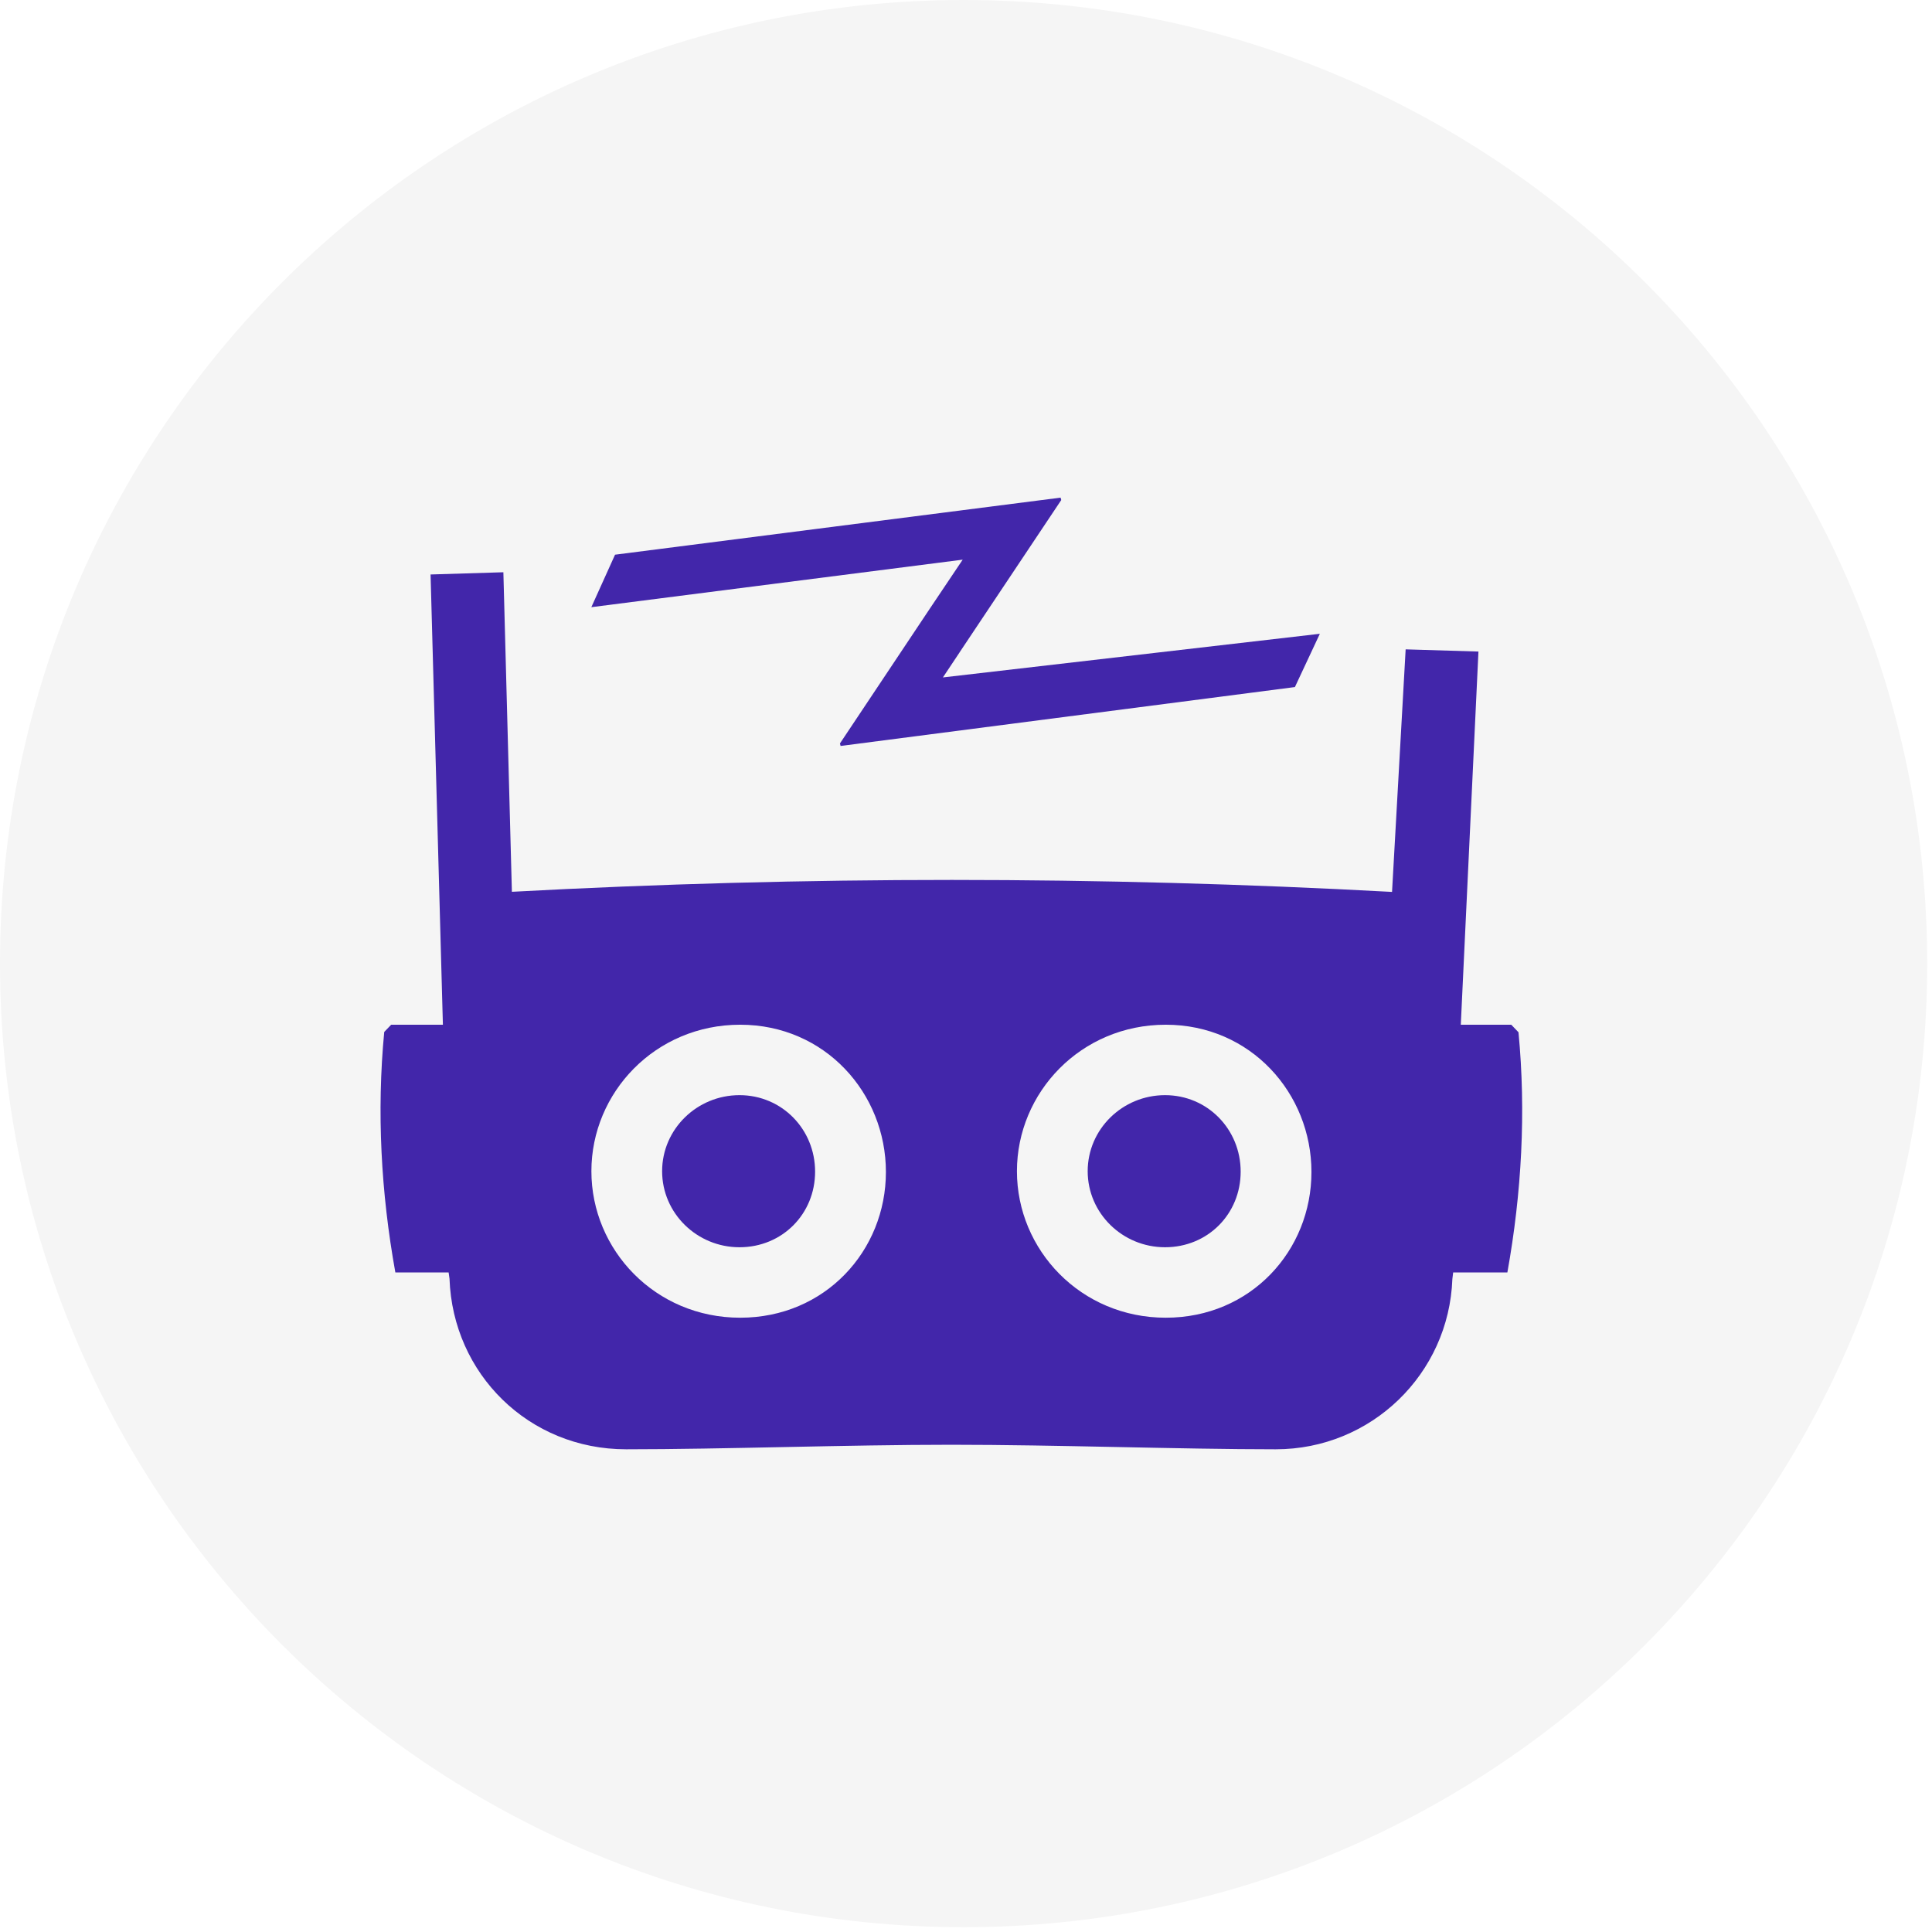
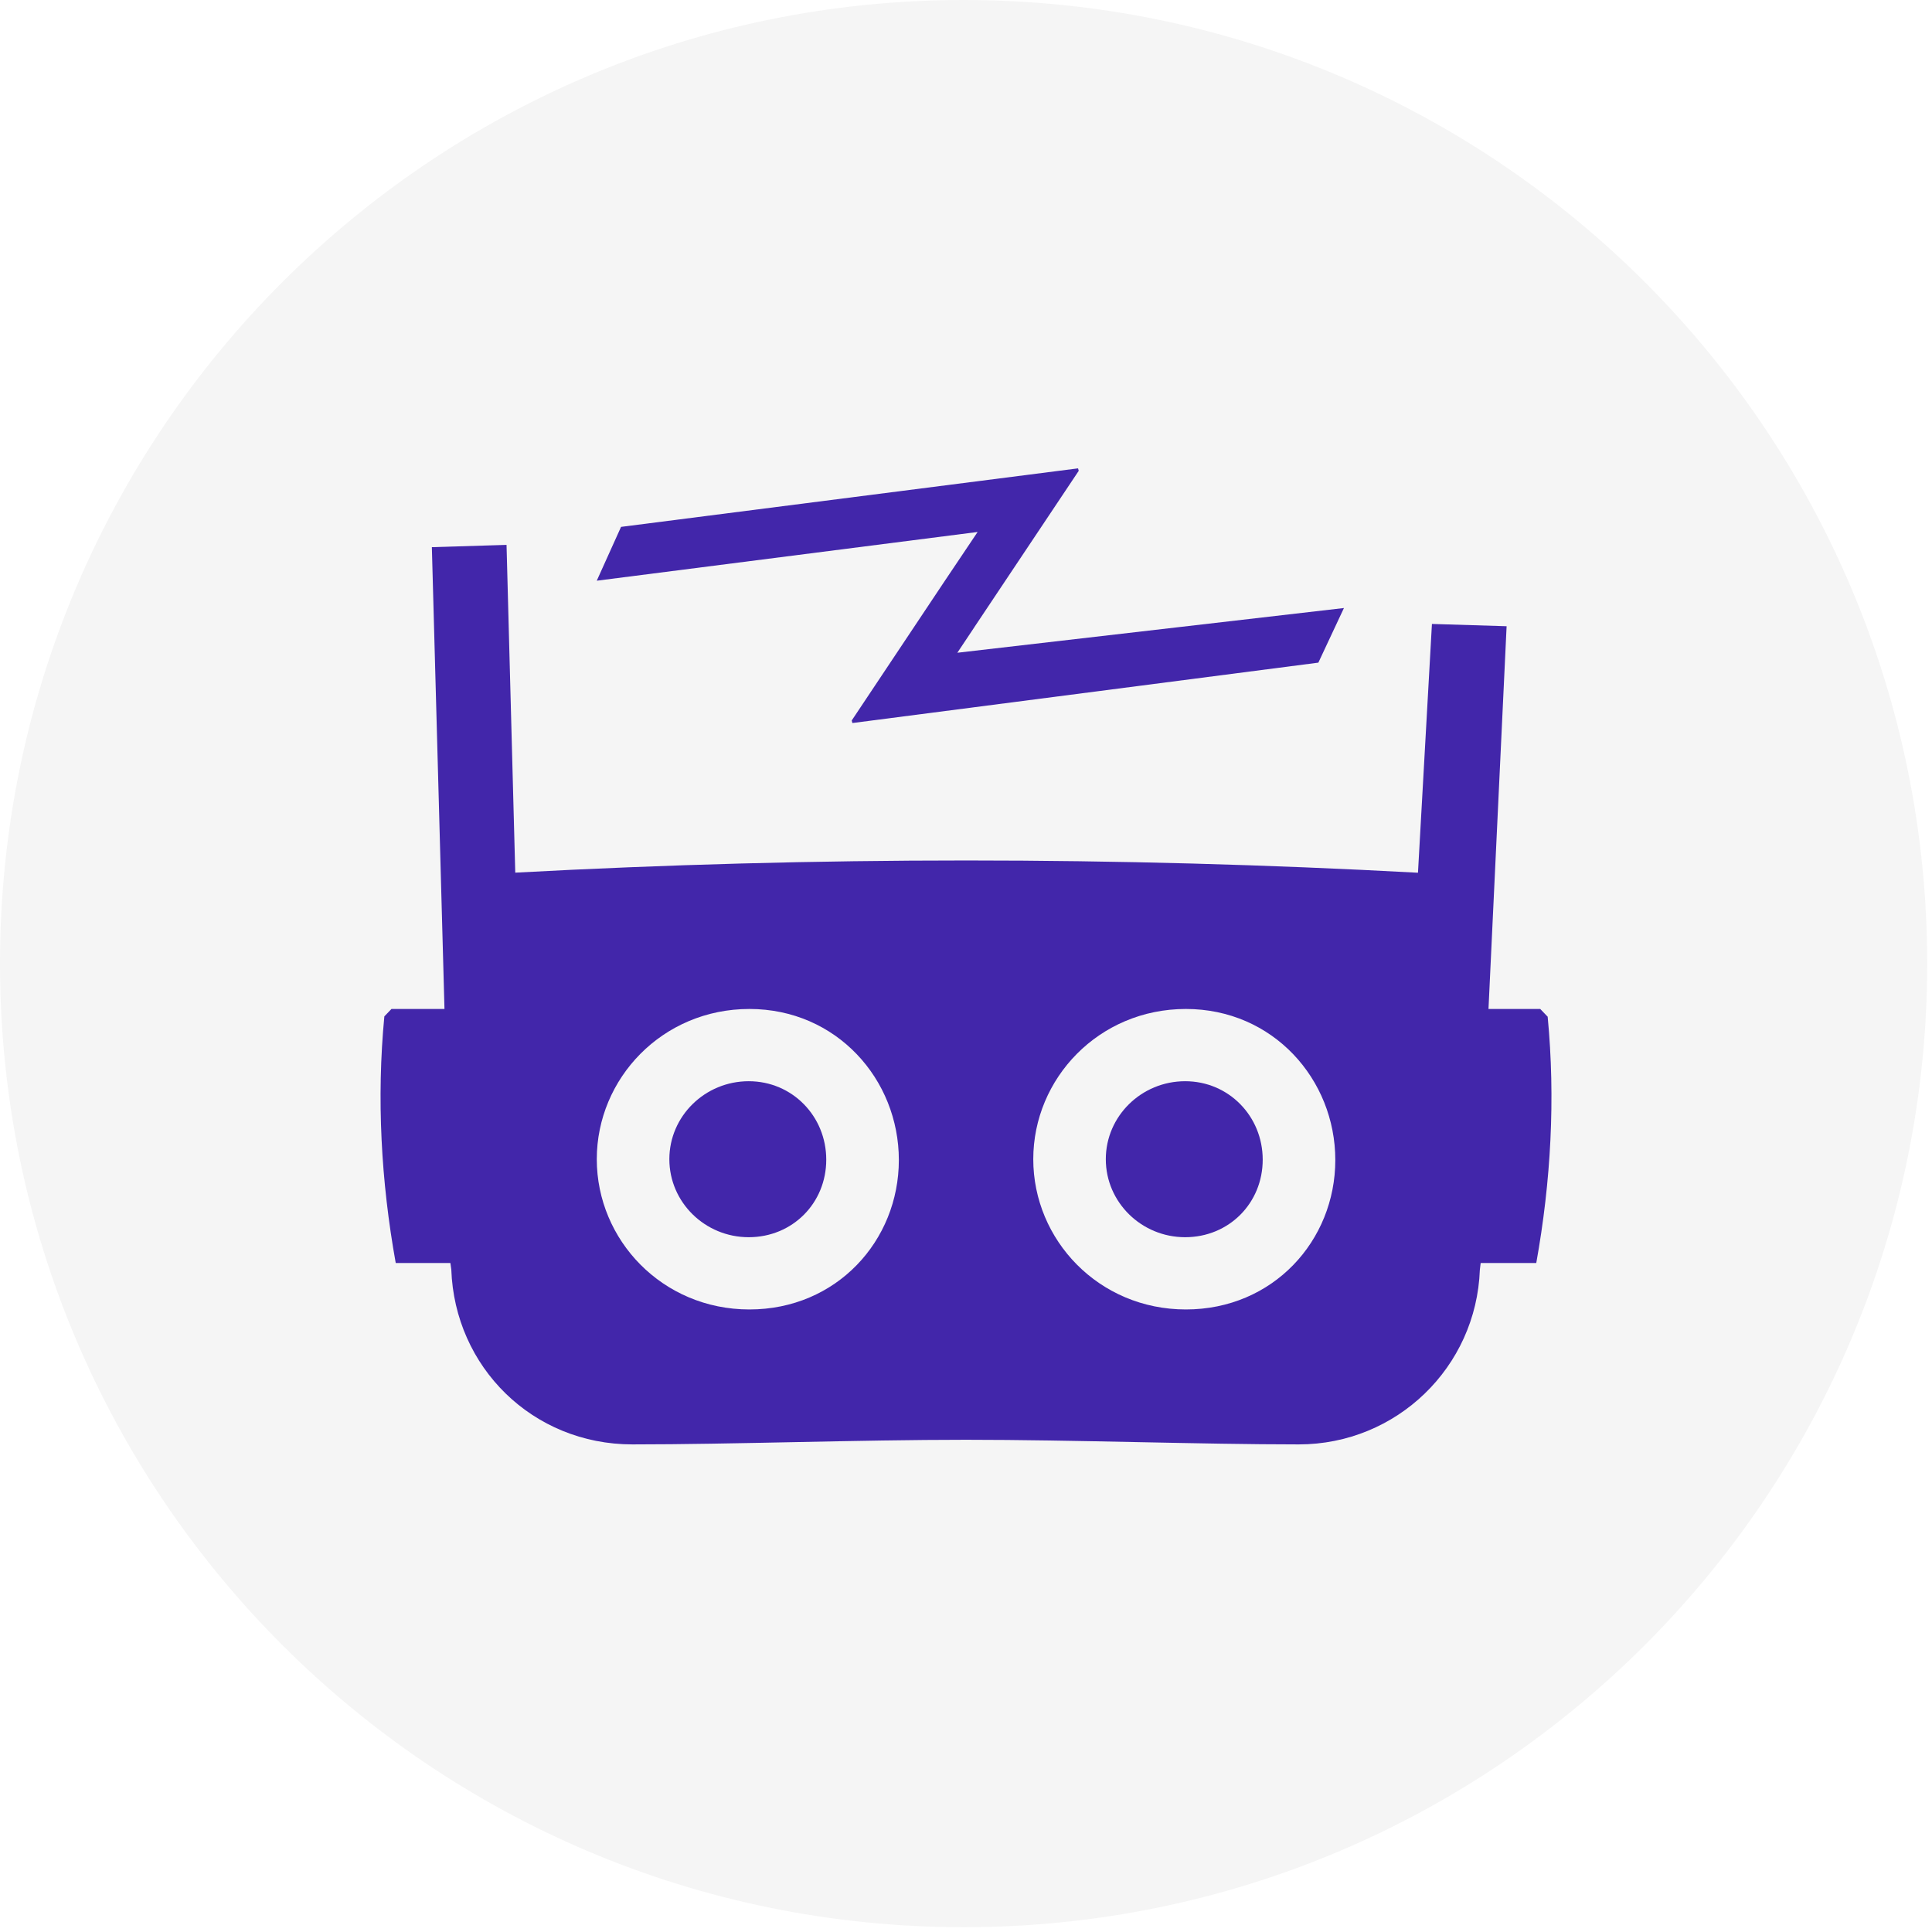
<svg xmlns="http://www.w3.org/2000/svg" width="66" height="66" viewBox="0 0 66 66" fill="none">
  <circle cx="32.918" cy="32.918" r="32.918" fill="#F5F5F5" />
-   <path d="M51.876 35.266L51.627 35.006H49.903L50.506 22.258L48.019 22.183L47.554 30.469C37.538 29.924 27.501 29.924 17.487 30.465L17.196 19.549L14.709 19.625L15.13 35.006H13.363L13.126 35.253C12.866 37.98 13.015 40.745 13.506 43.469H15.326L15.356 43.682C15.469 46.932 18.062 49.51 21.389 49.51C24.716 49.51 28.928 49.355 32.5 49.355C36.073 49.355 40.324 49.51 43.583 49.51C46.841 49.51 49.496 46.94 49.615 43.694L49.642 43.469H51.494C51.983 40.748 52.134 37.989 51.874 35.266H51.876ZM25.286 45.015C22.384 45.015 20.203 42.699 20.203 40.01C20.203 37.322 22.386 35.006 25.286 35.006C28.186 35.006 30.264 37.348 30.264 40.037C30.264 42.726 28.188 45.015 25.286 45.015ZM39.824 45.015C36.921 45.015 34.74 42.699 34.74 40.01C34.74 37.322 36.923 35.006 39.824 35.006C42.724 35.006 44.801 37.348 44.801 40.037C44.801 42.726 42.726 45.015 39.824 45.015Z" fill="#4226AA" />
-   <path d="M31.783 20.764L28.694 25.397L28.716 25.483L44.236 23.471L45.088 21.651L32.211 23.142L32.779 22.29V22.288L36.254 17.082L36.232 17L21.011 18.949L20.201 20.742L32.887 19.119L31.783 20.764Z" fill="#4226AA" />
-   <path d="M25.262 37.412C23.806 37.412 22.619 38.577 22.619 40.01C22.619 41.444 23.806 42.608 25.262 42.608C26.72 42.608 27.845 41.474 27.845 40.025C27.845 38.577 26.711 37.412 25.262 37.412Z" fill="#4226AA" />
-   <path d="M39.8 37.412C38.343 37.412 37.157 38.577 37.157 40.01C37.157 41.444 38.343 42.608 39.8 42.608C41.257 42.608 42.383 41.474 42.383 40.025C42.383 38.577 41.248 37.412 39.8 37.412Z" fill="#4226AA" />
+   <path d="M52.873 34.735L52.617 34.468H50.849L51.468 21.393L48.917 21.315L48.44 29.814C38.167 29.256 27.873 29.256 17.602 29.811L17.304 18.614L14.753 18.692L15.184 34.468H13.373L13.13 34.721C12.863 37.518 13.016 40.353 13.519 43.147H15.386L15.417 43.366C15.532 46.699 18.192 49.343 21.604 49.343C25.017 49.343 29.336 49.185 33 49.185C36.664 49.185 41.025 49.343 44.367 49.343C47.709 49.343 50.432 46.708 50.554 43.378L50.582 43.147H52.481C52.983 40.357 53.138 37.527 52.871 34.735H52.873ZM25.601 44.733C22.625 44.733 20.387 42.358 20.387 39.6C20.387 36.843 22.626 34.468 25.601 34.468C28.576 34.468 30.706 36.87 30.706 39.628C30.706 42.385 28.578 44.733 25.601 44.733ZM40.511 44.733C37.535 44.733 35.298 42.358 35.298 39.6C35.298 36.843 37.536 34.468 40.511 34.468C43.486 34.468 45.616 36.87 45.616 39.628C45.616 42.385 43.488 44.733 40.511 44.733Z" fill="#4226AA" />
+   <path d="M32.264 19.861L29.096 24.613L29.119 24.7L45.037 22.637L45.911 20.771L32.704 22.299L33.286 21.426V21.424L36.851 16.084L36.828 16L21.216 17.999L20.386 19.838L33.397 18.173L32.264 19.861Z" fill="#4226AA" />
+   <path d="M25.577 36.936C24.083 36.936 22.866 38.13 22.866 39.6C22.866 41.071 24.083 42.265 25.577 42.265C27.071 42.265 28.226 41.102 28.226 39.616C28.226 38.13 27.063 36.936 25.577 36.936Z" fill="#4226AA" />
+   <path d="M40.487 36.936C38.993 36.936 37.776 38.13 37.776 39.6C37.776 41.071 38.993 42.265 40.487 42.265C41.981 42.265 43.136 41.102 43.136 39.616C43.136 38.13 41.973 36.936 40.487 36.936Z" fill="#4226AA" />
</svg>
